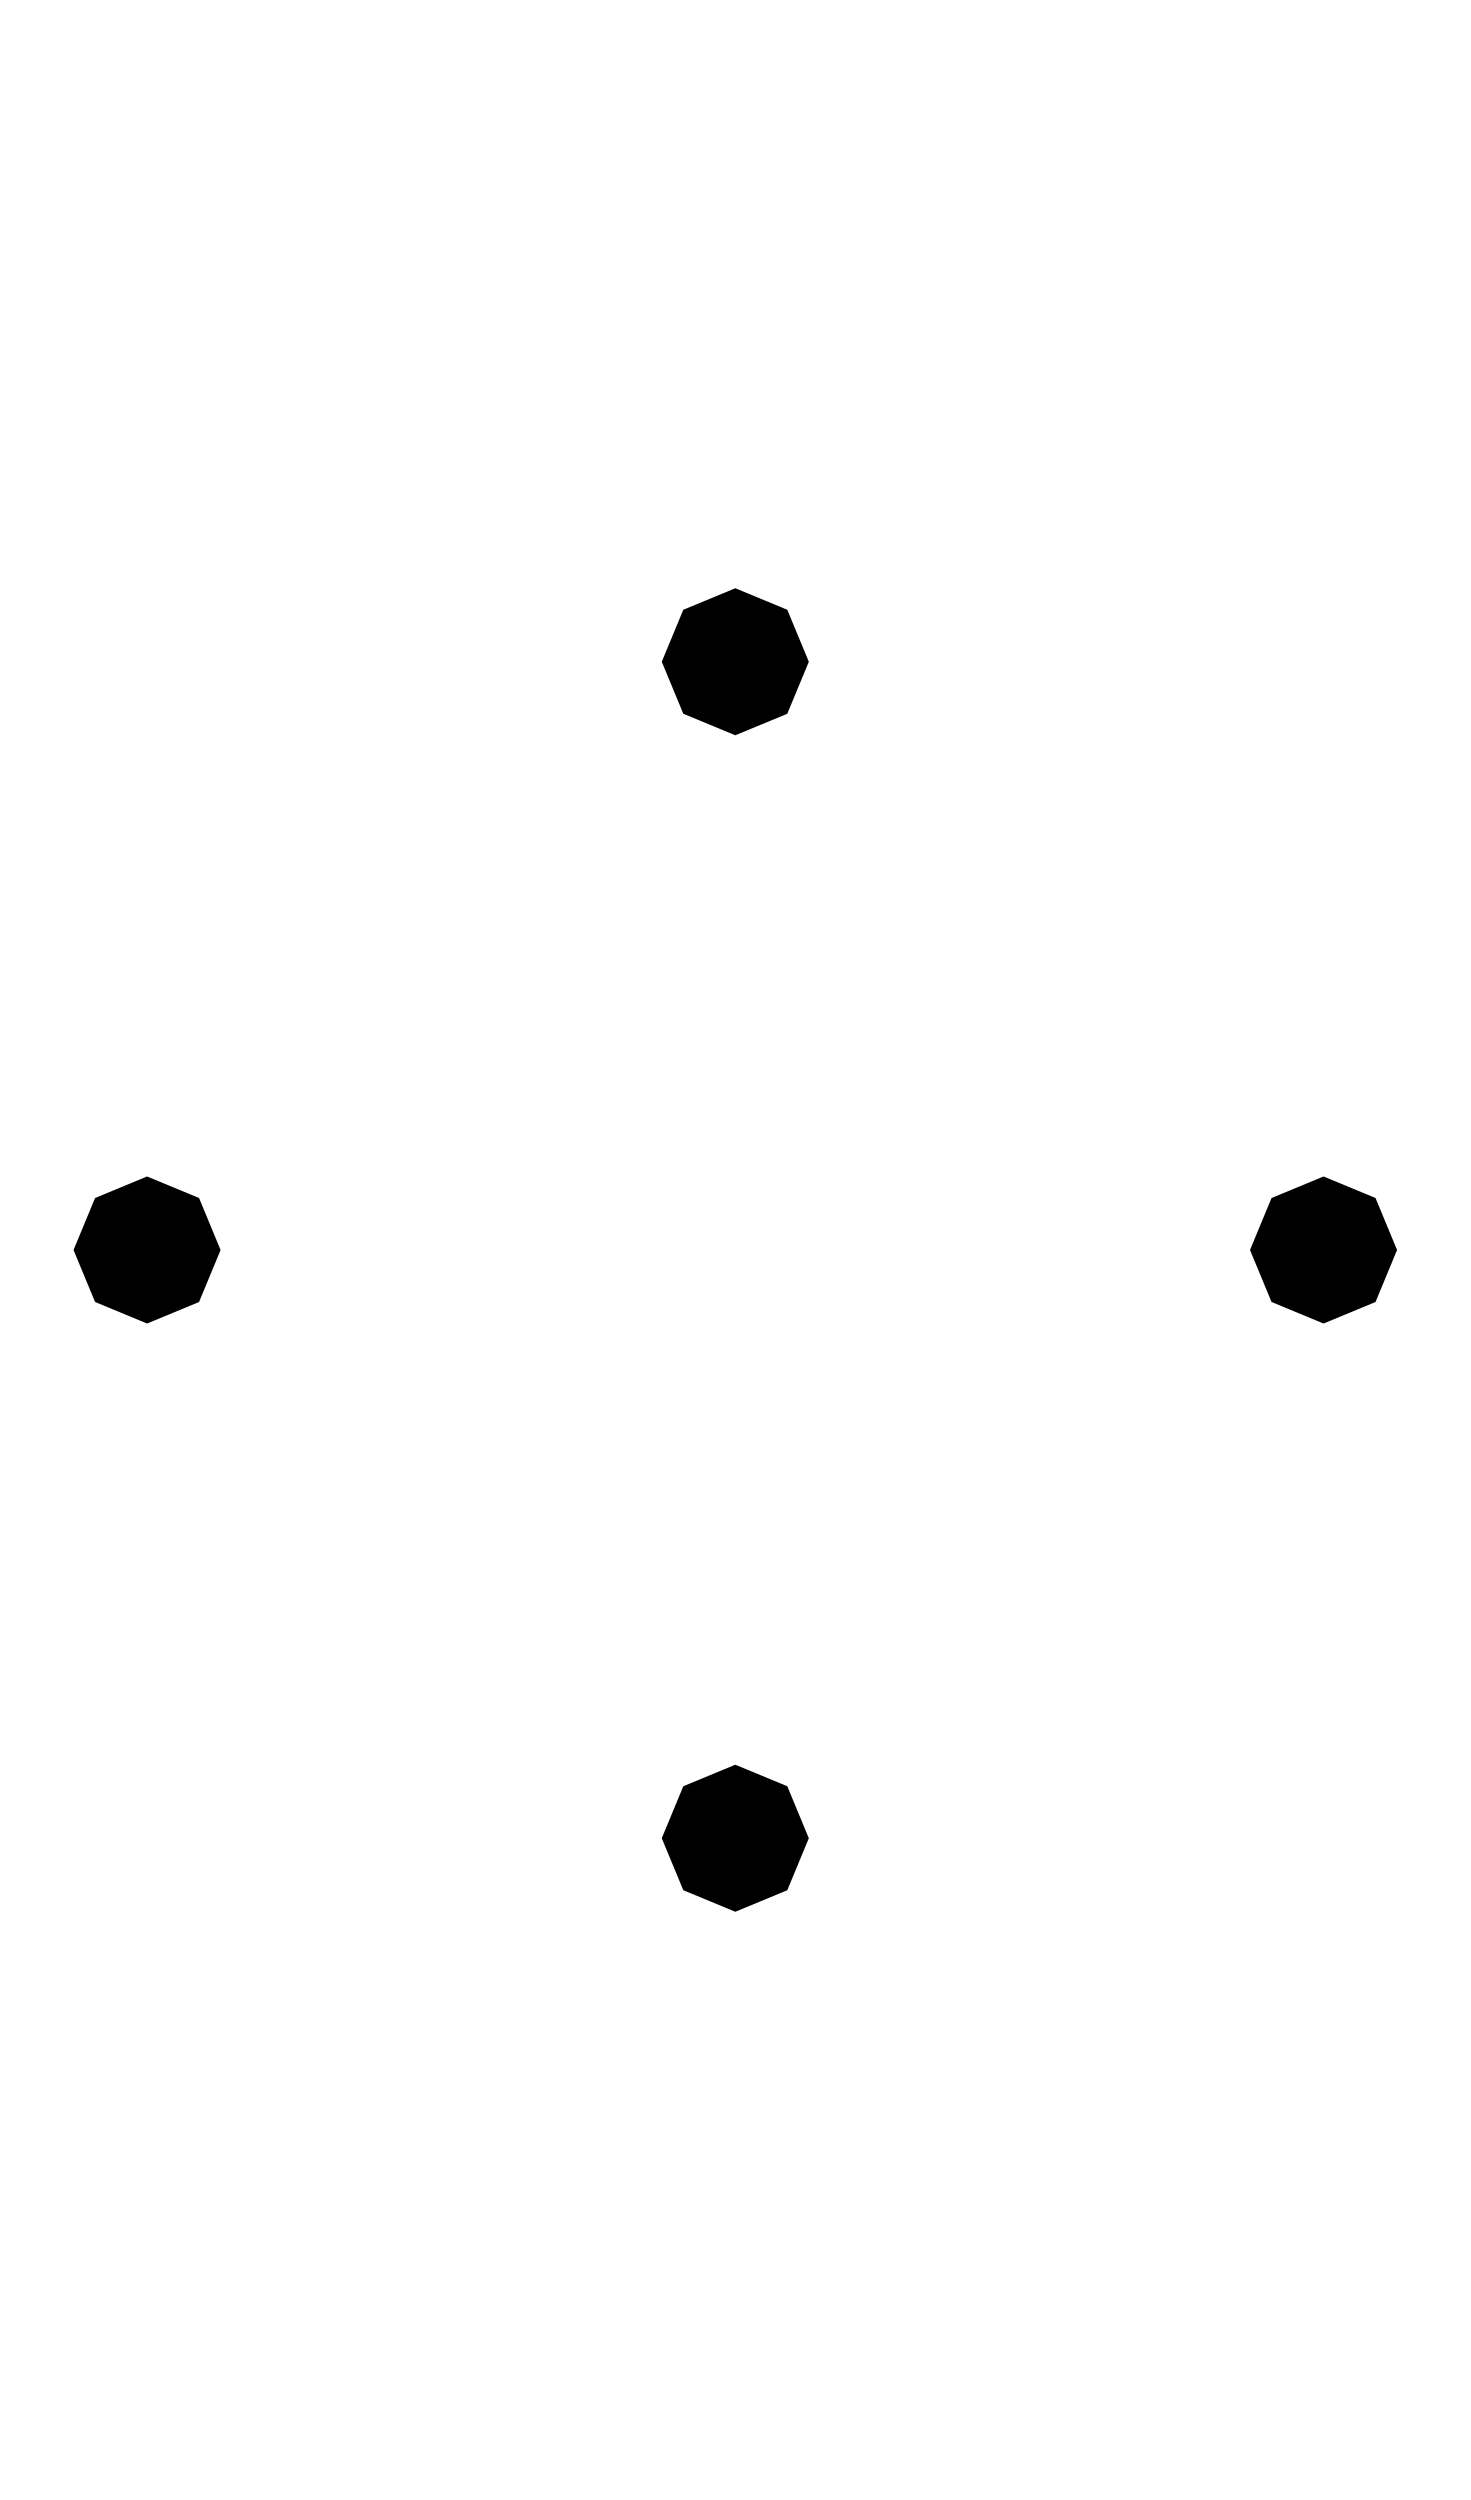
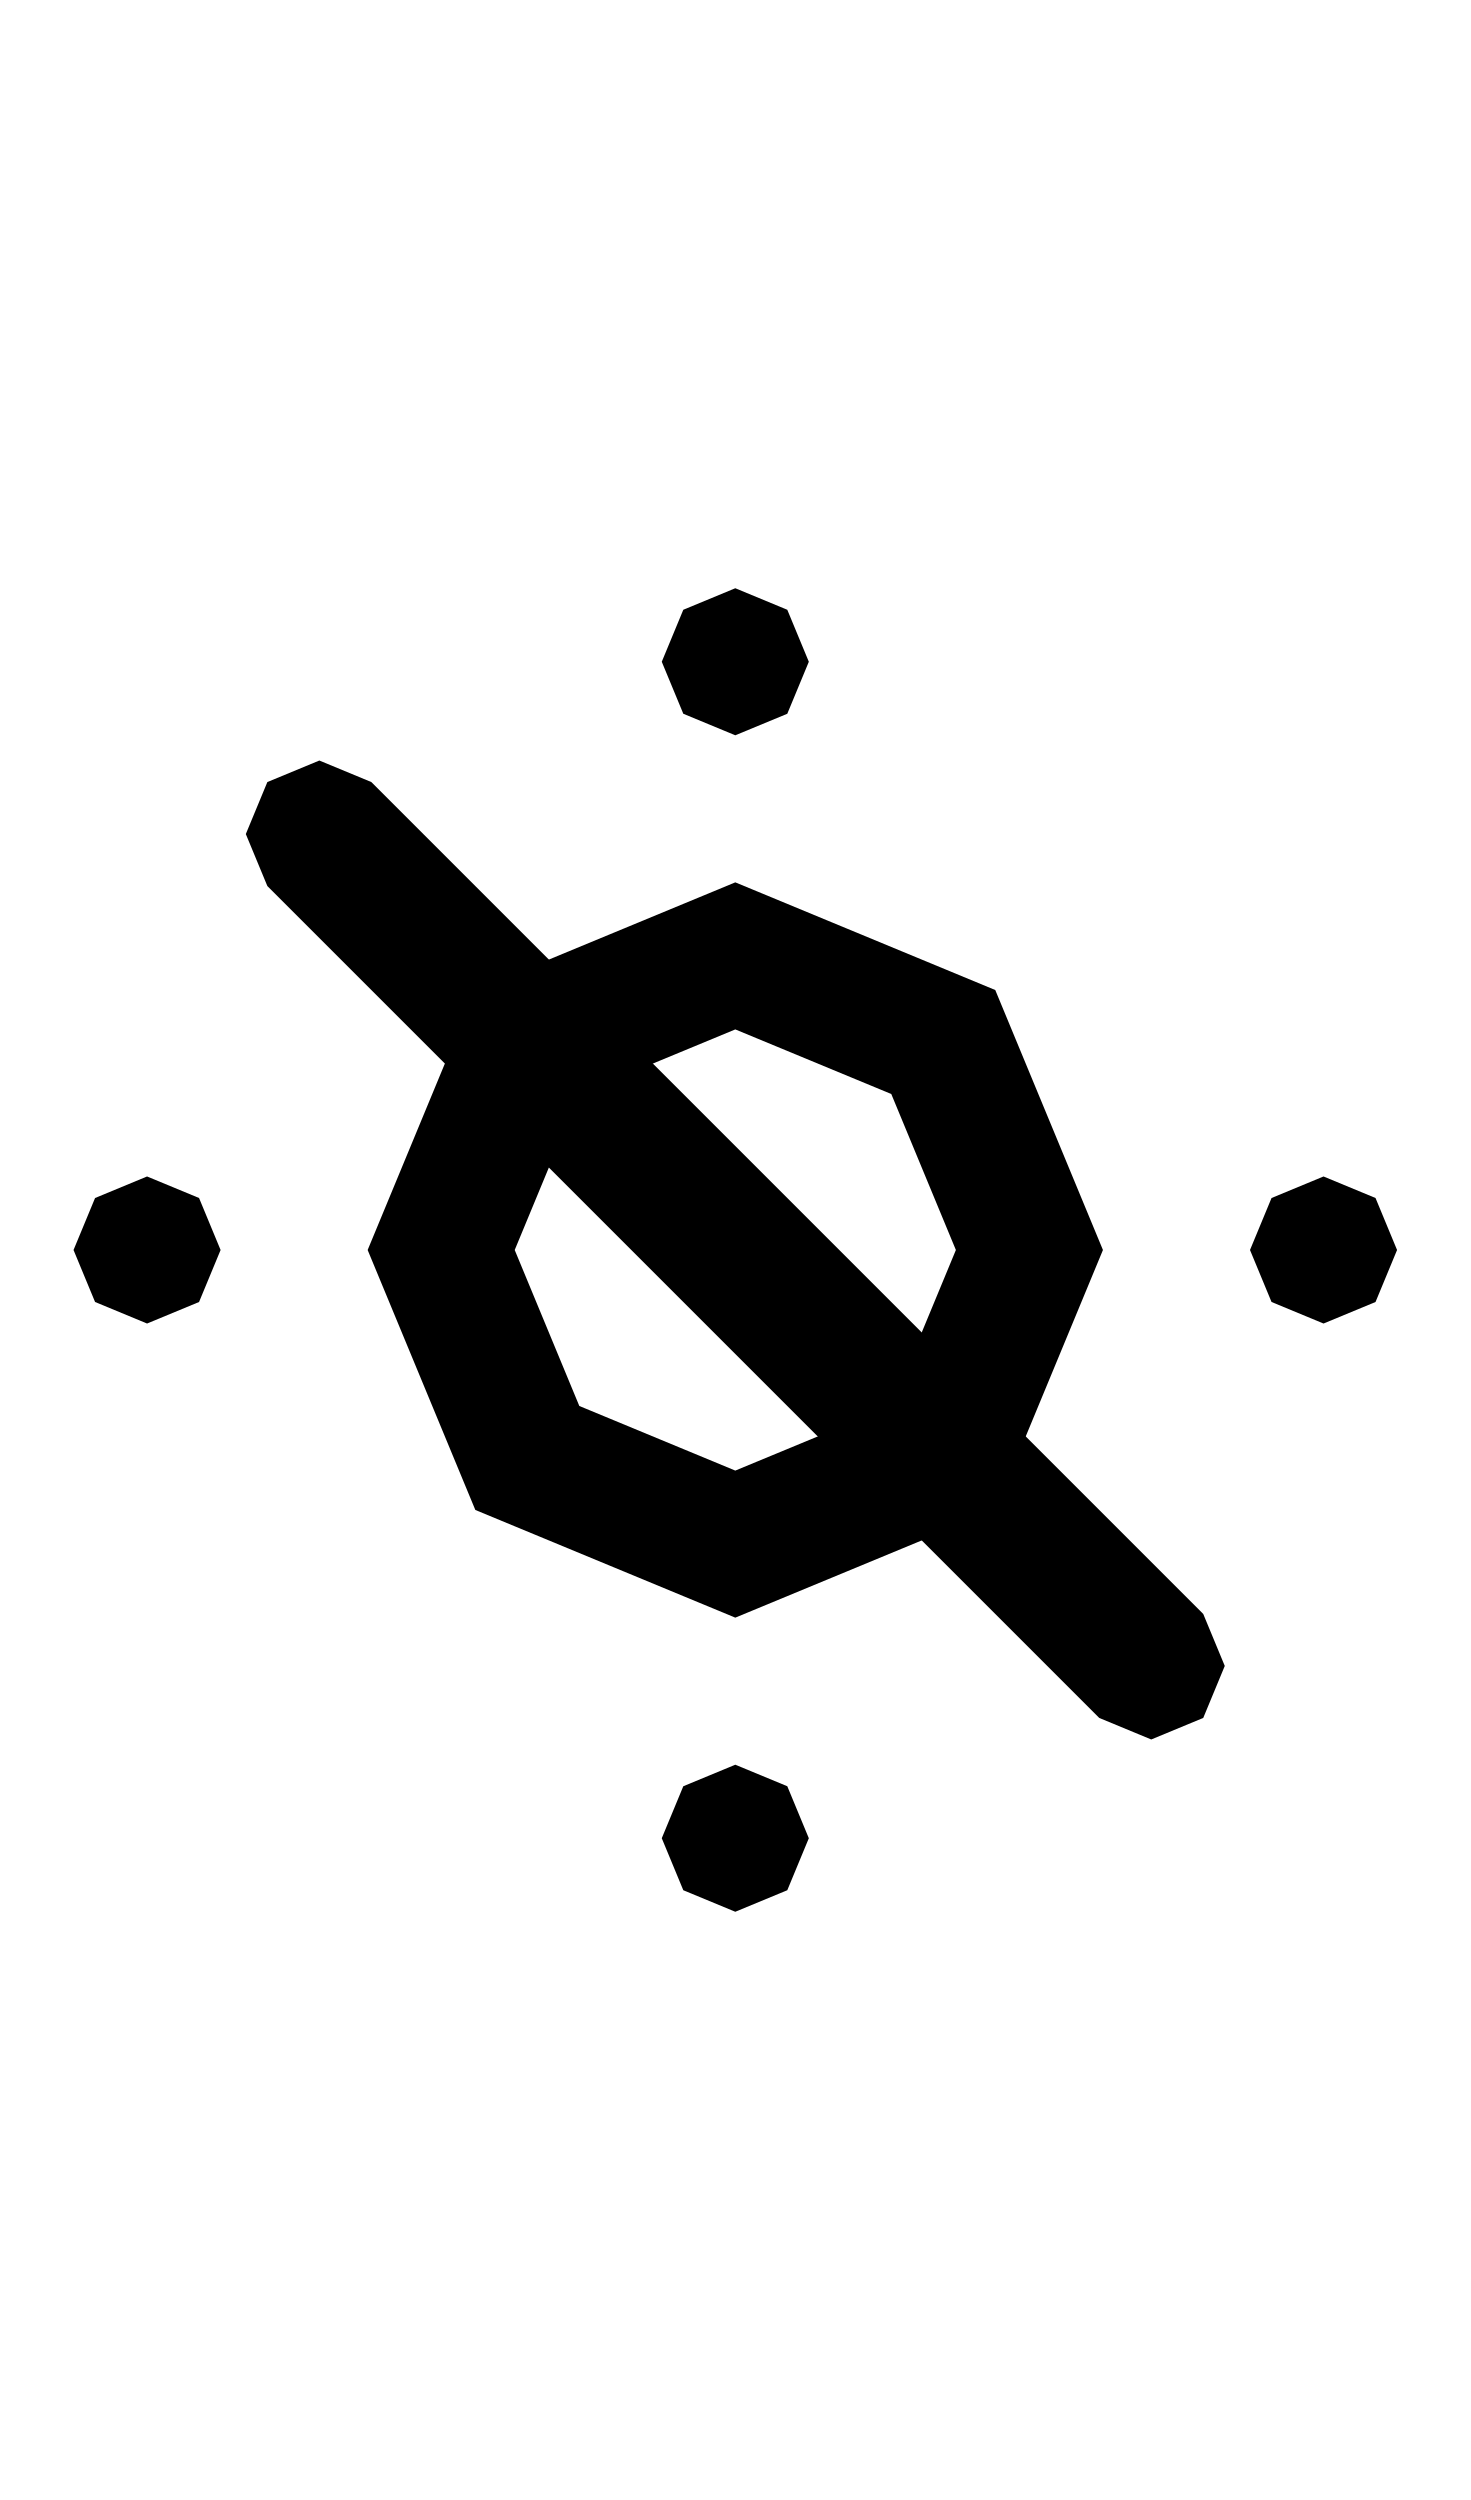
<svg xmlns="http://www.w3.org/2000/svg" width="500" height="850">
+   <path d="M 108.578 258.578 L 90.9 265.9 L 83.578 283.578 L 90.9 301.256 L 373.744 584.1 L 391.422 591.422 L 409.1 584.1 L 416.422 566.422 L 409.1 548.744 L 126.256 265.9 L 108.578 258.578 z " />
+   <path d="M 250 300 L 161.611 336.611 L 125 425 L 161.611 513.389 L 250 550 L 338.389 513.389 L 375 425 L 338.389 336.611 L 250 300 z M 250 350 L 303.033 371.967 L 325 425 L 303.033 478.033 L 250 500 L 196.967 478.033 L 175 425 L 196.967 371.967 L 250 350 z " />
  <polygon points=" 250 200 267.678 207.322 275 225 267.678 242.678 250 250 232.322 242.678 225 225 232.322 207.322" style="" />
  <polygon points=" 250 600 267.678 607.322 275 625 267.678 642.678 250 650 232.322 642.678 225 625 232.322 607.322" style="" />
  <path d="M 50 400 L 32.322 407.322 L 25 425 L 32.322 442.678 L 50 450 L 67.678 442.678 L 75 425 L 67.678 407.322 L 50 400 z M 450 400 L 432.322 407.322 L 425 425 L 432.322 442.678 L 450 450 L 467.678 442.678 L 475 425 L 467.678 407.322 L 450 400 z " />
</svg>
